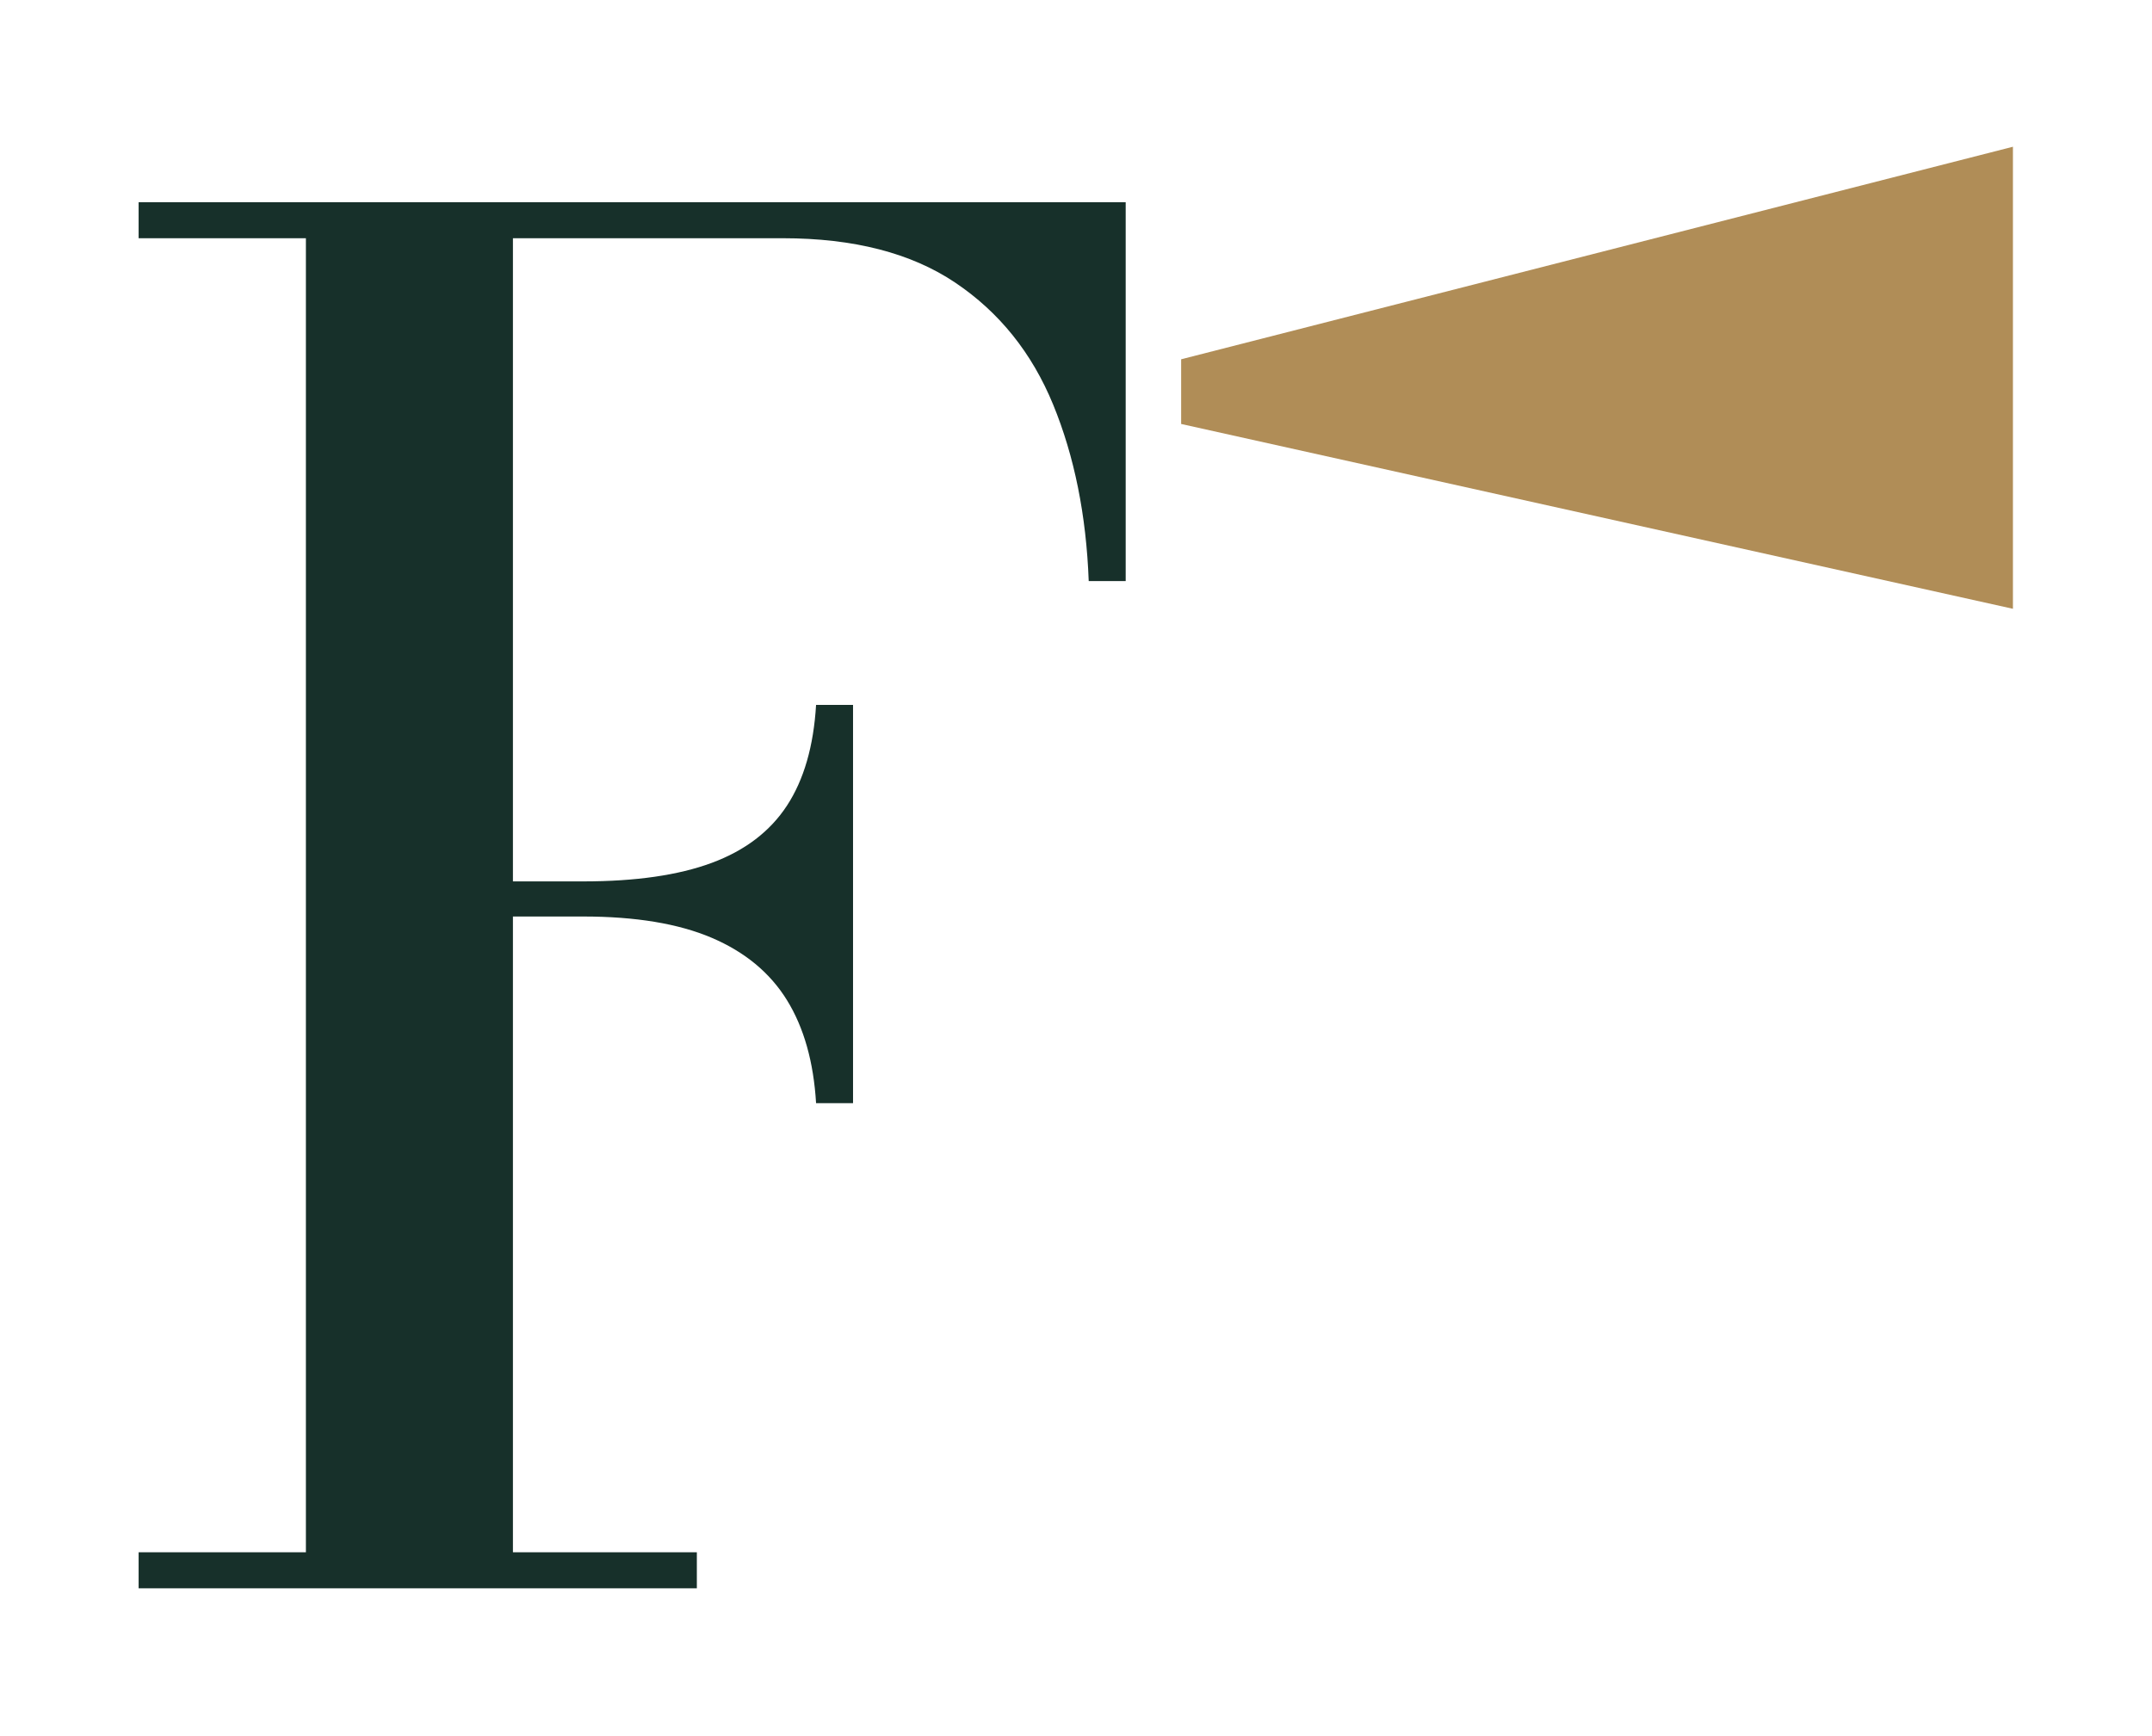
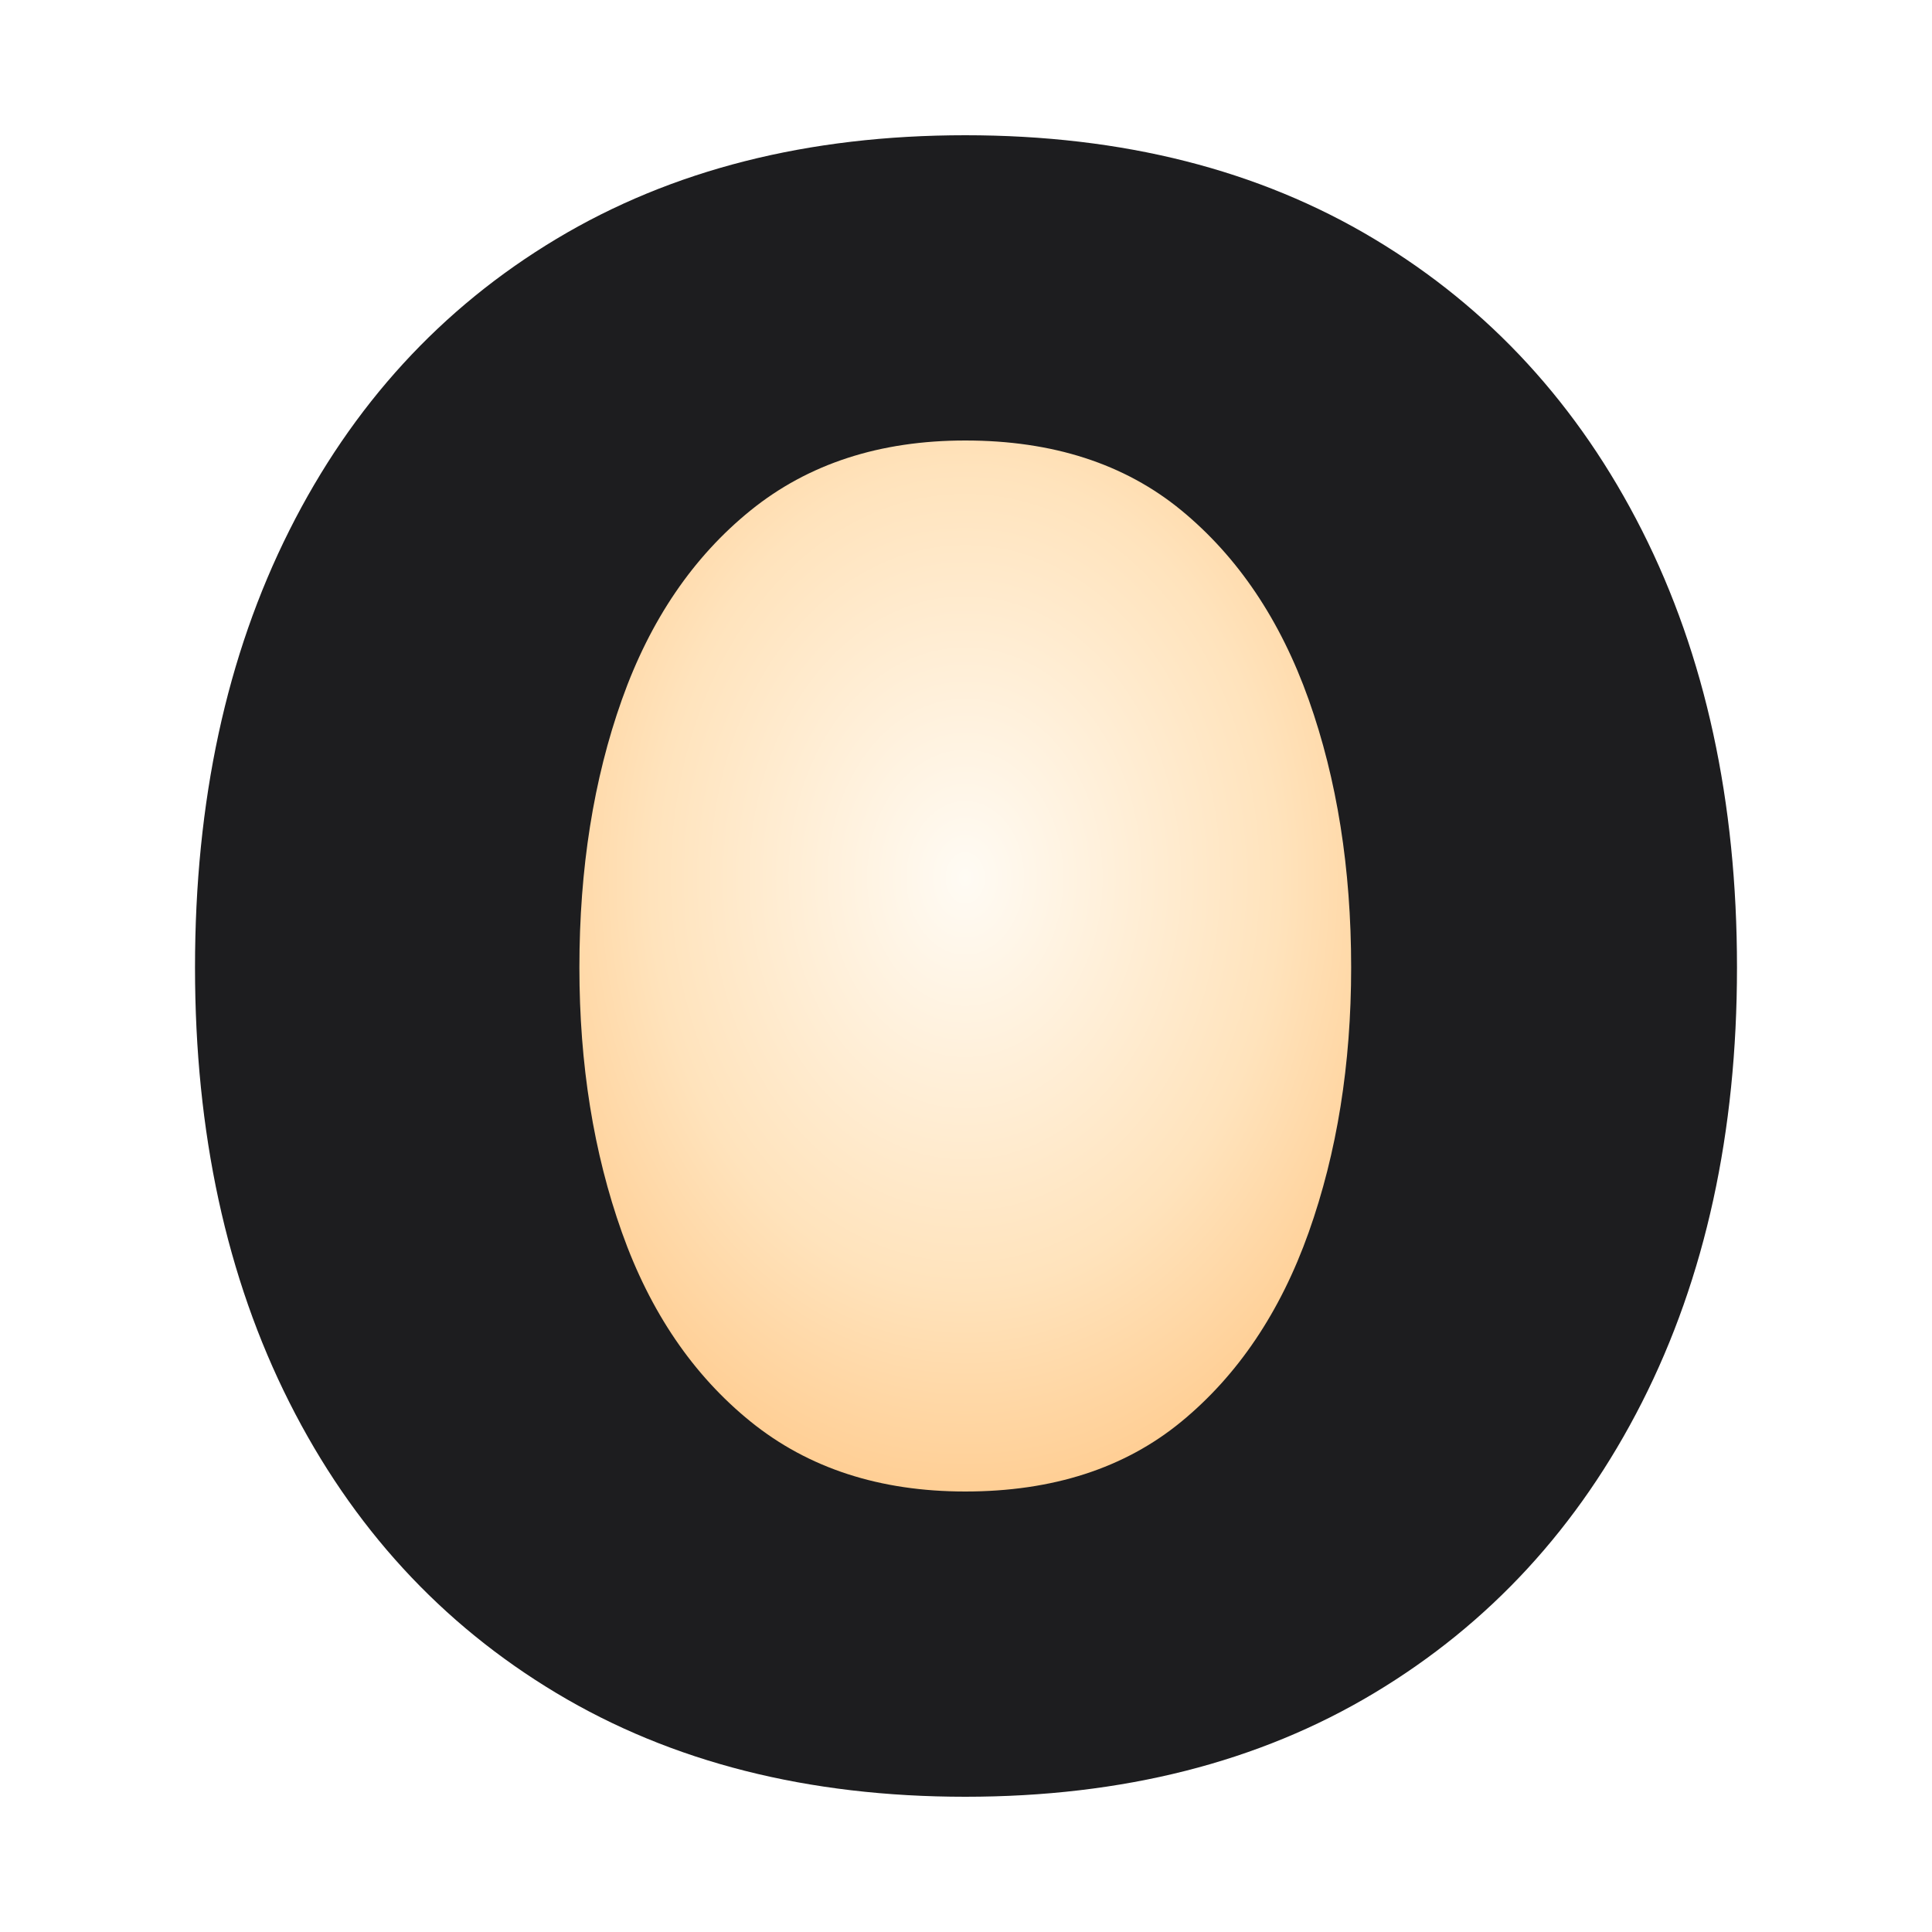
- <svg xmlns="http://www.w3.org/2000/svg" viewBox="0 0 62.1 49.6" width="62" height="50" role="img" aria-label="Faro">
-   <g transform="translate(2.48 45.60) scale(0.02667 -0.02667)">
-     <path d="M790 525Q786 592 758.5 636.5Q731 681 677.0 704.0Q623 727 538 727H462V39H661V0H57V39H238V1461H57V1500H1125V1090H1085Q1081 1197 1046.5 1281.0Q1012 1365 940.5 1413.0Q869 1461 754 1461H462V765H538Q623 765 677.0 785.0Q731 805 758.5 847.0Q786 889 790 956H830V525Z" fill="#17302A" />
-     <polygon points="1185,1260 2085,1060 2085,1560 1185,1330" fill="#B08D57" />
-   </g>
+ <svg xmlns="http://www.w3.org/2000/svg" viewBox="0 0 48.0 48.0" width="48" height="48" role="img" aria-label="Faro">
+   <defs>
+     <radialGradient id="luz" cx="0.5" cy="0.42" r="0.62">
+       <stop offset="0" stop-color="#FFFBF4" />
+       <stop offset="0.6" stop-color="#FFE3BC" />
+       <stop offset="1" stop-color="#FFC888" />
+     </radialGradient>
+   </defs>
+   <ellipse cx="23.98" cy="24.00" rx="10.45" ry="13.81" fill="url(#luz)" />
+   <path d="M23.982 44.64Q18.116 44.64 13.823 42.064Q9.531 39.489 7.188 34.839Q4.845 30.188 4.845 24.036Q4.845 17.847 7.188 13.179Q9.531 8.511 13.823 5.936Q18.116 3.36 23.982 3.36Q29.849 3.36 34.141 5.936Q38.434 8.511 40.795 13.179Q43.155 17.847 43.155 24.036Q43.155 30.188 40.795 34.839Q38.434 39.489 34.141 42.064Q29.849 44.64 23.982 44.64ZM23.982 37.056Q27.237 37.056 29.348 35.322Q31.458 33.587 32.514 30.618Q33.569 27.649 33.569 24.036Q33.569 20.351 32.514 17.382Q31.458 14.413 29.348 12.678Q27.237 10.944 23.982 10.944Q20.798 10.944 18.652 12.678Q16.506 14.413 15.451 17.382Q14.395 20.351 14.395 24.036Q14.395 27.649 15.451 30.618Q16.506 33.587 18.652 35.322Q20.798 37.056 23.982 37.056Z" fill="#1D1D1F" />
</svg>
